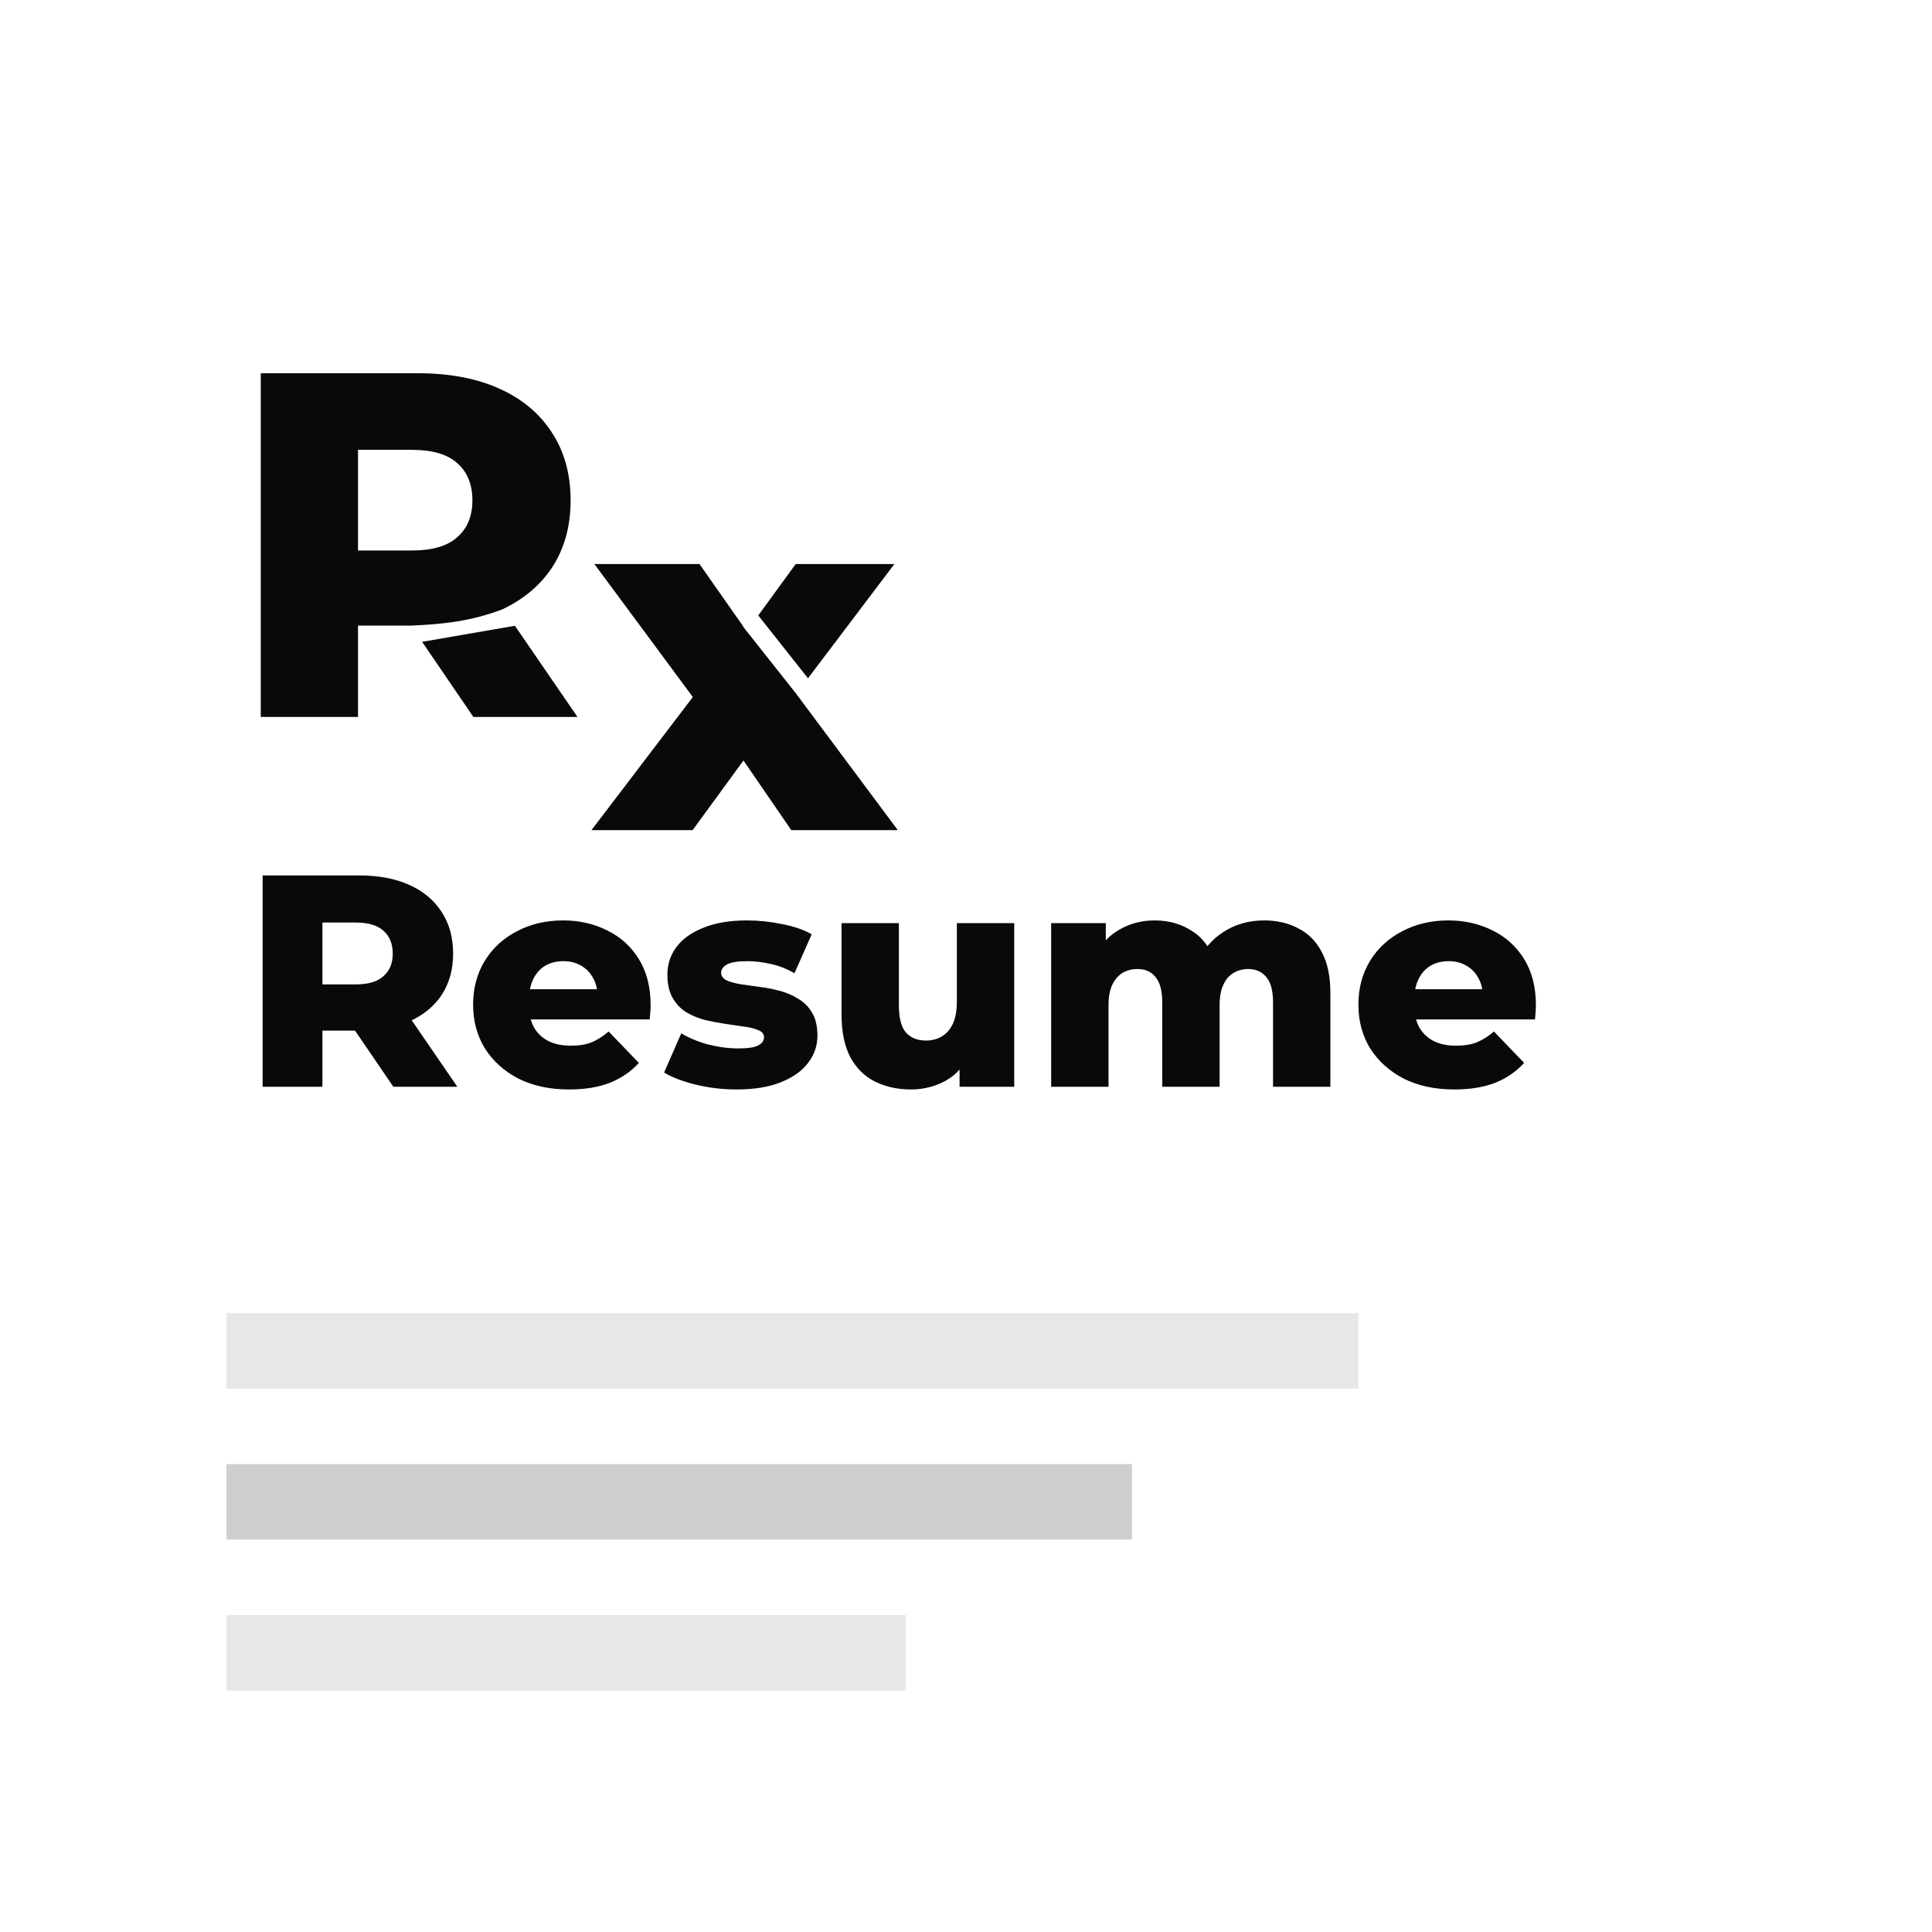
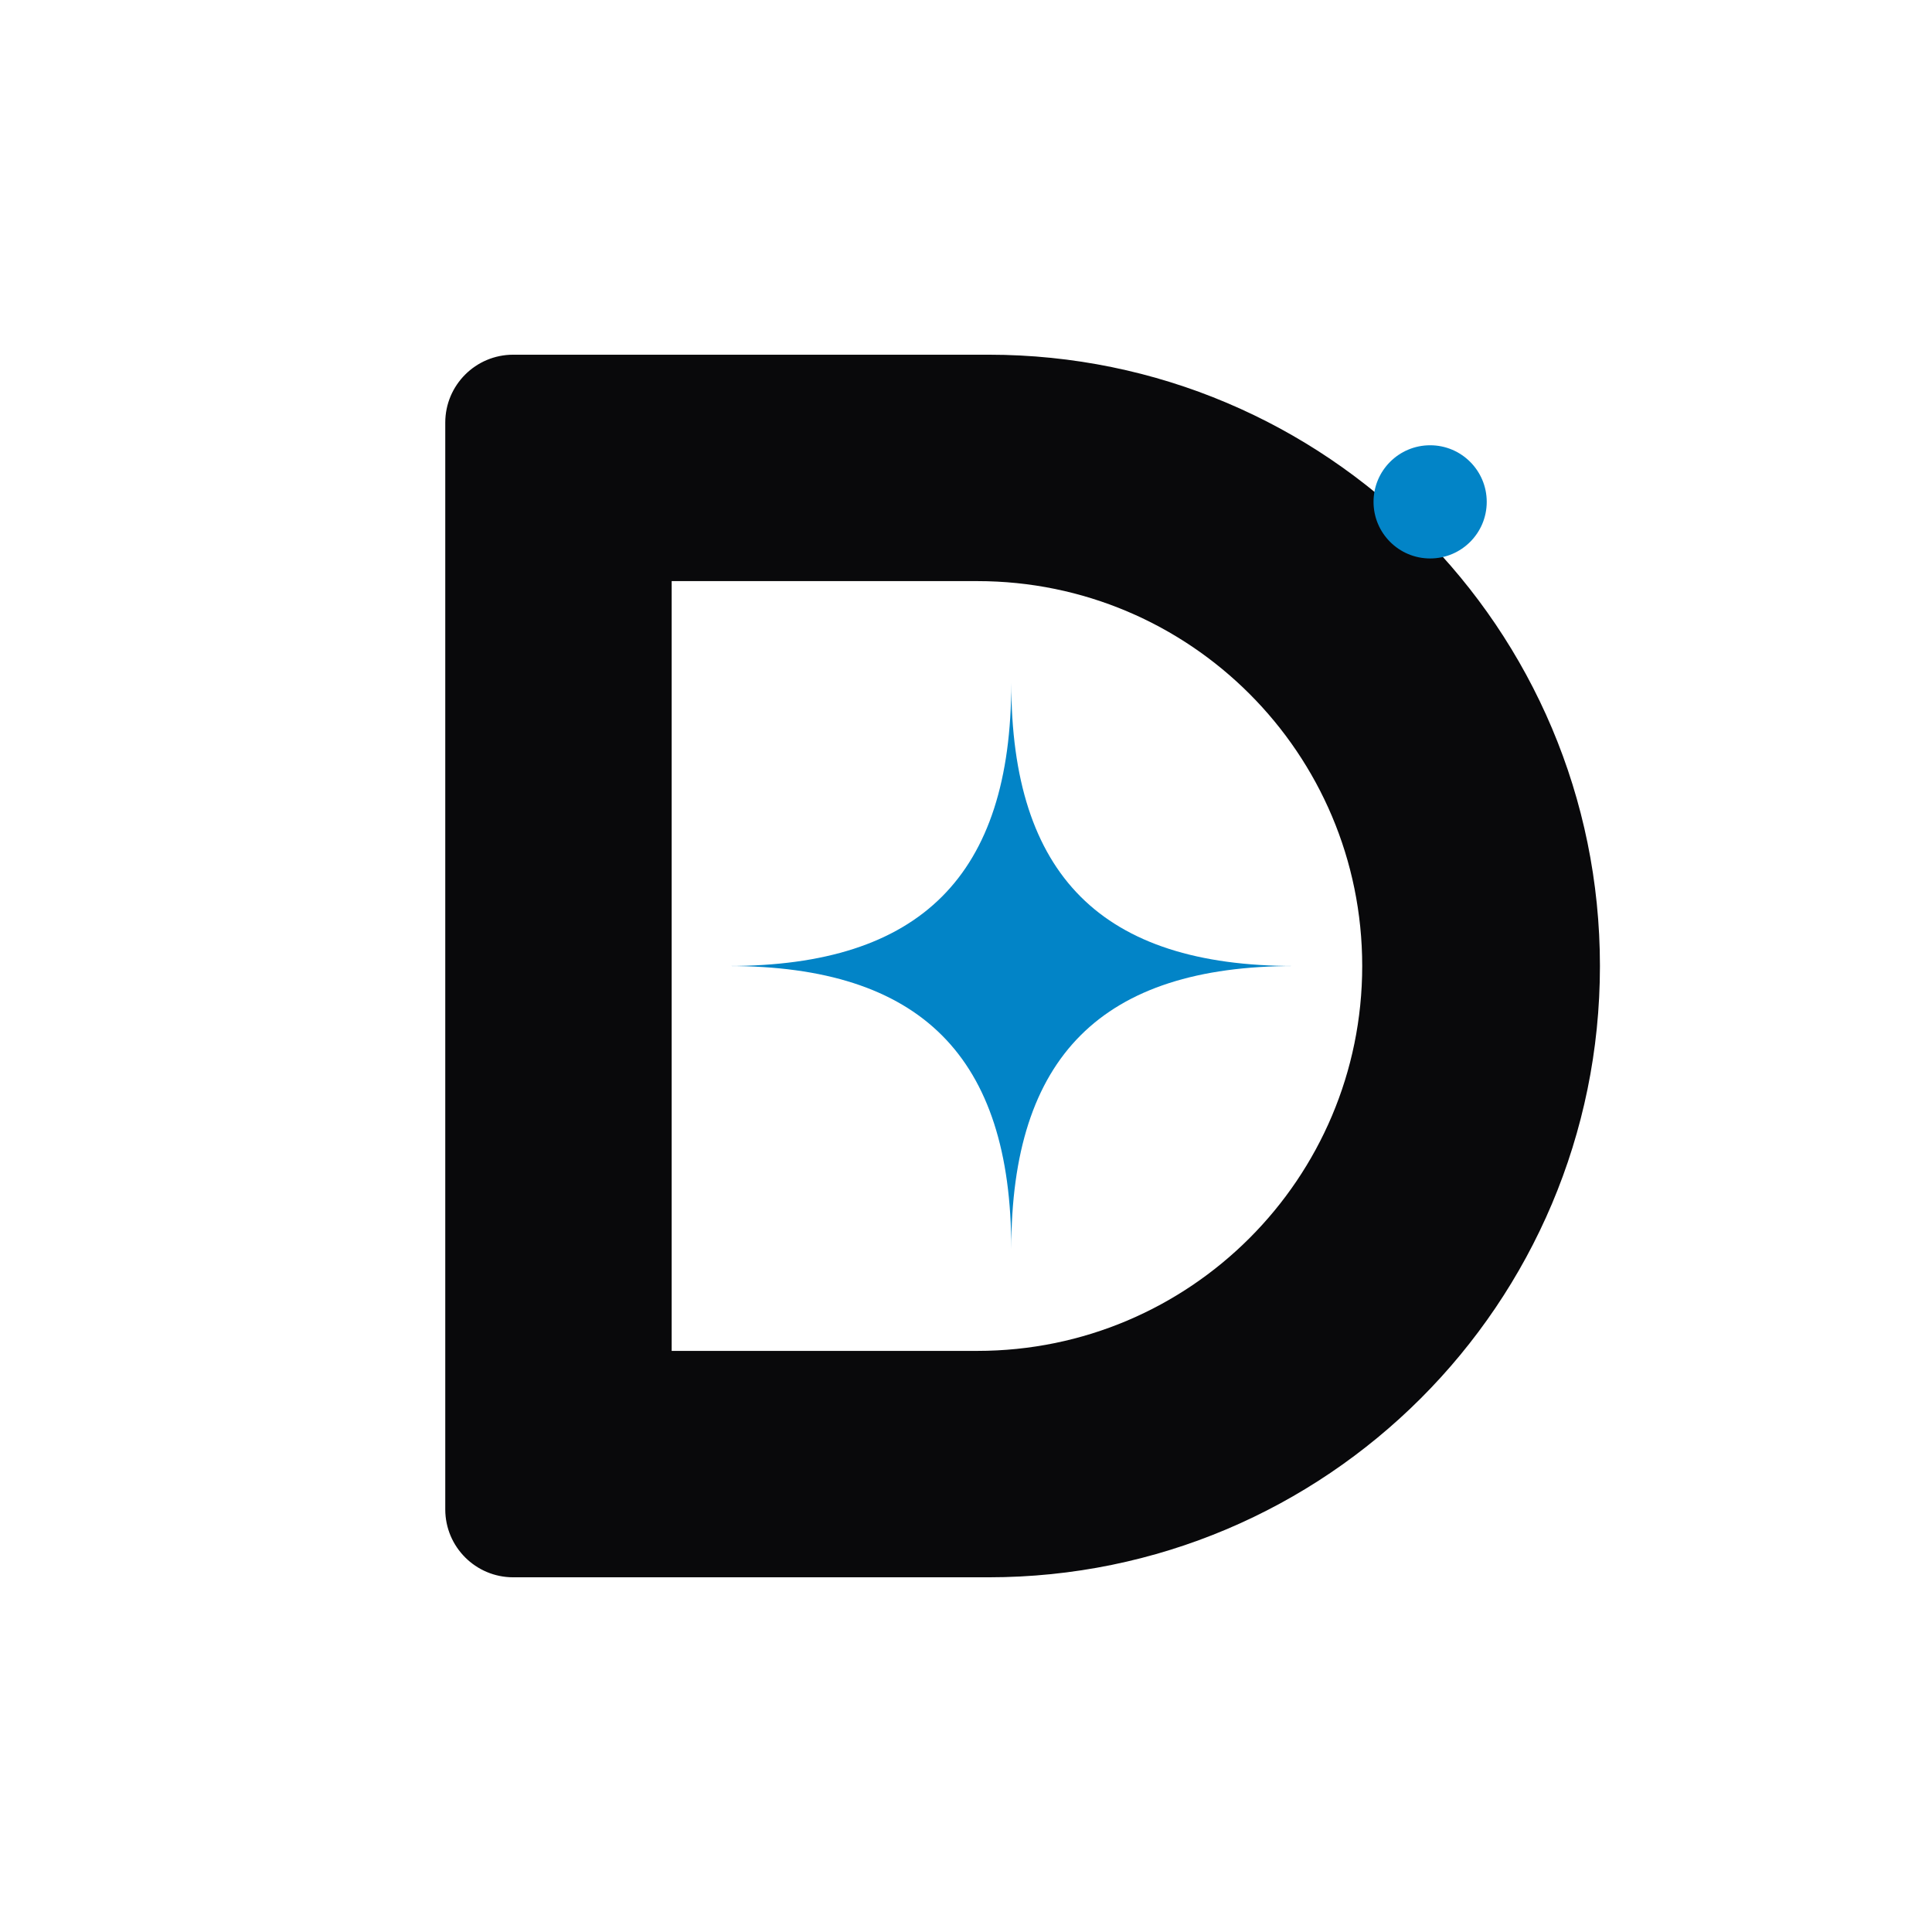
<svg xmlns="http://www.w3.org/2000/svg" width="512" height="512" viewBox="0 0 512 512" fill="none">
-   <path fill-rule="evenodd" clip-rule="evenodd" d="M183.603 184.722L156.74 220H183.545L197.032 201.54L209.701 220H237.938L211.008 183.874L211.012 183.868L210.859 183.675L205.927 177.444L197.894 167.294L197.882 167.31L197.693 167.041L196.926 166.072L196.982 166.027L185.367 149.472H157.52L183.603 184.722ZM200.948 163.099L214.127 179.749L237.027 149.472H210.872L200.948 163.099Z" fill="#09090B" />
-   <path fill-rule="evenodd" clip-rule="evenodd" d="M69.109 98.912V190H94.874V165.797H108.938L108.938 165.797C108.943 165.797 108.948 165.797 108.953 165.797C118.377 165.381 125.285 164.448 133.094 161.494C133.195 161.455 133.296 161.417 133.397 161.378L133.382 161.356C138.893 158.705 143.19 155.066 146.273 150.442C149.569 145.41 151.218 139.468 151.218 132.615C151.218 125.675 149.569 119.689 146.273 114.658C142.976 109.539 138.292 105.636 132.219 102.946C126.234 100.257 119.077 98.912 110.749 98.912H69.109ZM136.456 165.836L111.867 170.09L125.453 190H153.039L136.456 165.836ZM94.874 145.888H109.187C114.566 145.888 118.556 144.716 121.159 142.374C123.848 140.032 125.193 136.779 125.193 132.615C125.193 128.364 123.848 125.068 121.159 122.725C118.556 120.383 114.566 119.212 109.187 119.212H94.874V145.888Z" fill="#09090B" />
-   <path d="M69.6 288V232H95.2C100.32 232 104.72 232.827 108.4 234.48C112.133 236.133 115.013 238.533 117.04 241.68C119.067 244.773 120.08 248.453 120.08 252.72C120.08 256.933 119.067 260.587 117.04 263.68C115.013 266.72 112.133 269.067 108.4 270.72C104.72 272.32 100.32 273.12 95.2 273.12H78.4L85.44 266.48V288H69.6ZM104.24 288L90.32 267.6H107.2L121.2 288H104.24ZM85.44 268.16L78.4 260.88H94.24C97.547 260.88 100 260.16 101.6 258.72C103.253 257.28 104.08 255.28 104.08 252.72C104.08 250.107 103.253 248.08 101.6 246.64C100 245.2 97.547 244.48 94.24 244.48H78.4L85.44 237.2V268.16ZM150.819 288.72C145.699 288.72 141.219 287.76 137.379 285.84C133.592 283.867 130.632 281.2 128.499 277.84C126.419 274.427 125.379 270.56 125.379 266.24C125.379 261.92 126.392 258.08 128.419 254.72C130.499 251.307 133.352 248.667 136.979 246.8C140.605 244.88 144.685 243.92 149.219 243.92C153.485 243.92 157.379 244.8 160.899 246.56C164.419 248.267 167.219 250.8 169.299 254.16C171.379 257.52 172.419 261.6 172.419 266.4C172.419 266.933 172.392 267.547 172.339 268.24C172.285 268.933 172.232 269.573 172.179 270.16H137.859V262.16H164.099L158.339 264.4C158.392 262.427 158.019 260.72 157.219 259.28C156.472 257.84 155.405 256.72 154.019 255.92C152.685 255.12 151.112 254.72 149.299 254.72C147.485 254.72 145.885 255.12 144.499 255.92C143.165 256.72 142.125 257.867 141.379 259.36C140.632 260.8 140.259 262.507 140.259 264.48V266.8C140.259 268.933 140.685 270.773 141.539 272.32C142.445 273.867 143.725 275.067 145.379 275.92C147.032 276.72 149.005 277.12 151.299 277.12C153.432 277.12 155.245 276.827 156.739 276.24C158.285 275.6 159.805 274.64 161.299 273.36L169.299 281.68C167.219 283.973 164.659 285.733 161.619 286.96C158.579 288.133 154.979 288.72 150.819 288.72ZM195.187 288.72C191.507 288.72 187.907 288.293 184.387 287.44C180.92 286.587 178.12 285.52 175.987 284.24L180.547 273.84C182.574 275.067 184.947 276.053 187.667 276.8C190.387 277.493 193.054 277.84 195.667 277.84C198.227 277.84 199.987 277.573 200.947 277.04C201.96 276.507 202.467 275.787 202.467 274.88C202.467 274.027 201.987 273.413 201.027 273.04C200.12 272.613 198.894 272.293 197.347 272.08C195.854 271.867 194.2 271.627 192.387 271.36C190.574 271.093 188.734 270.747 186.867 270.32C185.054 269.84 183.374 269.147 181.827 268.24C180.334 267.28 179.134 266 178.227 264.4C177.32 262.8 176.867 260.773 176.867 258.32C176.867 255.547 177.667 253.093 179.267 250.96C180.92 248.773 183.32 247.067 186.467 245.84C189.614 244.56 193.454 243.92 197.987 243.92C201.027 243.92 204.094 244.24 207.187 244.88C210.334 245.467 212.974 246.373 215.107 247.6L210.547 257.92C208.414 256.693 206.28 255.867 204.147 255.44C202.014 254.96 199.987 254.72 198.067 254.72C195.507 254.72 193.694 255.013 192.627 255.6C191.614 256.187 191.107 256.907 191.107 257.76C191.107 258.613 191.56 259.28 192.467 259.76C193.374 260.187 194.574 260.533 196.067 260.8C197.614 261.013 199.294 261.253 201.107 261.52C202.92 261.733 204.734 262.08 206.547 262.56C208.414 263.04 210.094 263.76 211.587 264.72C213.134 265.627 214.36 266.88 215.267 268.48C216.174 270.027 216.627 272.027 216.627 274.48C216.627 277.147 215.8 279.547 214.147 281.68C212.547 283.813 210.147 285.52 206.947 286.8C203.8 288.08 199.88 288.72 195.187 288.72ZM241.417 288.72C237.897 288.72 234.724 288.027 231.897 286.64C229.124 285.253 226.937 283.093 225.337 280.16C223.79 277.173 223.017 273.413 223.017 268.88V244.64H238.217V266.4C238.217 269.76 238.83 272.16 240.057 273.6C241.337 275.04 243.124 275.76 245.417 275.76C246.91 275.76 248.27 275.413 249.497 274.72C250.724 274.027 251.71 272.933 252.457 271.44C253.204 269.893 253.577 267.92 253.577 265.52V244.64H268.777V288H254.297V275.76L257.097 279.2C255.604 282.4 253.444 284.8 250.617 286.4C247.79 287.947 244.724 288.72 241.417 288.72ZM335.048 243.92C338.408 243.92 341.394 244.613 344.008 246C346.674 247.333 348.754 249.413 350.248 252.24C351.794 255.067 352.568 258.72 352.568 263.2V288H337.368V265.68C337.368 262.587 336.781 260.347 335.608 258.96C334.434 257.52 332.834 256.8 330.808 256.8C329.368 256.8 328.061 257.147 326.888 257.84C325.714 258.533 324.808 259.6 324.168 261.04C323.528 262.427 323.208 264.24 323.208 266.48V288H308.008V265.68C308.008 262.587 307.421 260.347 306.248 258.96C305.128 257.52 303.528 256.8 301.448 256.8C299.954 256.8 298.621 257.147 297.448 257.84C296.328 258.533 295.421 259.6 294.728 261.04C294.088 262.427 293.768 264.24 293.768 266.48V288H278.568V244.64H293.048V256.72L290.168 253.28C291.768 250.187 293.954 247.867 296.728 246.32C299.501 244.72 302.594 243.92 306.008 243.92C309.901 243.92 313.314 244.933 316.248 246.96C319.234 248.933 321.234 252.027 322.248 256.24L317.288 255.2C318.834 251.68 321.154 248.933 324.248 246.96C327.394 244.933 330.994 243.92 335.048 243.92ZM385.428 288.72C380.308 288.72 375.828 287.76 371.988 285.84C368.201 283.867 365.241 281.2 363.108 277.84C361.028 274.427 359.988 270.56 359.988 266.24C359.988 261.92 361.001 258.08 363.028 254.72C365.108 251.307 367.961 248.667 371.588 246.8C375.215 244.88 379.295 243.92 383.828 243.92C388.095 243.92 391.988 244.8 395.508 246.56C399.028 248.267 401.828 250.8 403.908 254.16C405.988 257.52 407.028 261.6 407.028 266.4C407.028 266.933 407.001 267.547 406.948 268.24C406.895 268.933 406.841 269.573 406.788 270.16H372.468V262.16H398.708L392.948 264.4C393.001 262.427 392.628 260.72 391.828 259.28C391.081 257.84 390.015 256.72 388.628 255.92C387.295 255.12 385.721 254.72 383.908 254.72C382.095 254.72 380.495 255.12 379.108 255.92C377.775 256.72 376.735 257.867 375.988 259.36C375.241 260.8 374.868 262.507 374.868 264.48V266.8C374.868 268.933 375.295 270.773 376.148 272.32C377.055 273.867 378.335 275.067 379.988 275.92C381.641 276.72 383.615 277.12 385.908 277.12C388.041 277.12 389.855 276.827 391.348 276.24C392.895 275.6 394.415 274.64 395.908 273.36L403.908 281.68C401.828 283.973 399.268 285.733 396.228 286.96C393.188 288.133 389.588 288.72 385.428 288.72Z" fill="#09090B" />
-   <line opacity="0.1" x1="60" y1="358" x2="360" y2="358" stroke="#09090B" stroke-width="20" stroke-miterlimit="16" />
-   <line opacity="0.2" x1="60" y1="398" x2="300" y2="398" stroke="#09090B" stroke-width="20" stroke-miterlimit="16" />
-   <line opacity="0.1" x1="60" y1="438" x2="240" y2="438" stroke="#09090B" stroke-width="20" stroke-miterlimit="16" />
+   <defs>
+     <linearGradient id="logo-polaris-light" x1="172" y1="156" x2="372" y2="356" gradientUnits="userSpaceOnUse">
+       <stop offset="0%" stop-color="#0284C7" />
+       <stop offset="100%" stop-color="#2563EB" />
+     </linearGradient>
+   </defs>
+   <g transform="translate(64 64) scale(1.5)">
+     <path fill-rule="evenodd" clip-rule="evenodd" d="M36 32C36 25.373 41.373 20 48 20H132C191.647 20 240 68.353 240 128C240 187.647 191.647 236 132 236H48C41.373 236 36 230.627 36 224V32ZM76 60V196H130C167.555 196 198 165.555 198 128C198 90.445 167.555 60 130 60H76Z" fill="#09090B" />
+     <path d="M136 78 C136 112 152 128 186 128 C152 128 136 144 136 178 C136 144 120 128 86 128 C120 128 136 112 136 78 Z" fill="url(#logo-polaris-light)" />
+     <circle cx="210" cy="46" r="10" fill="#0284C7" />
+   </g>
</svg>
